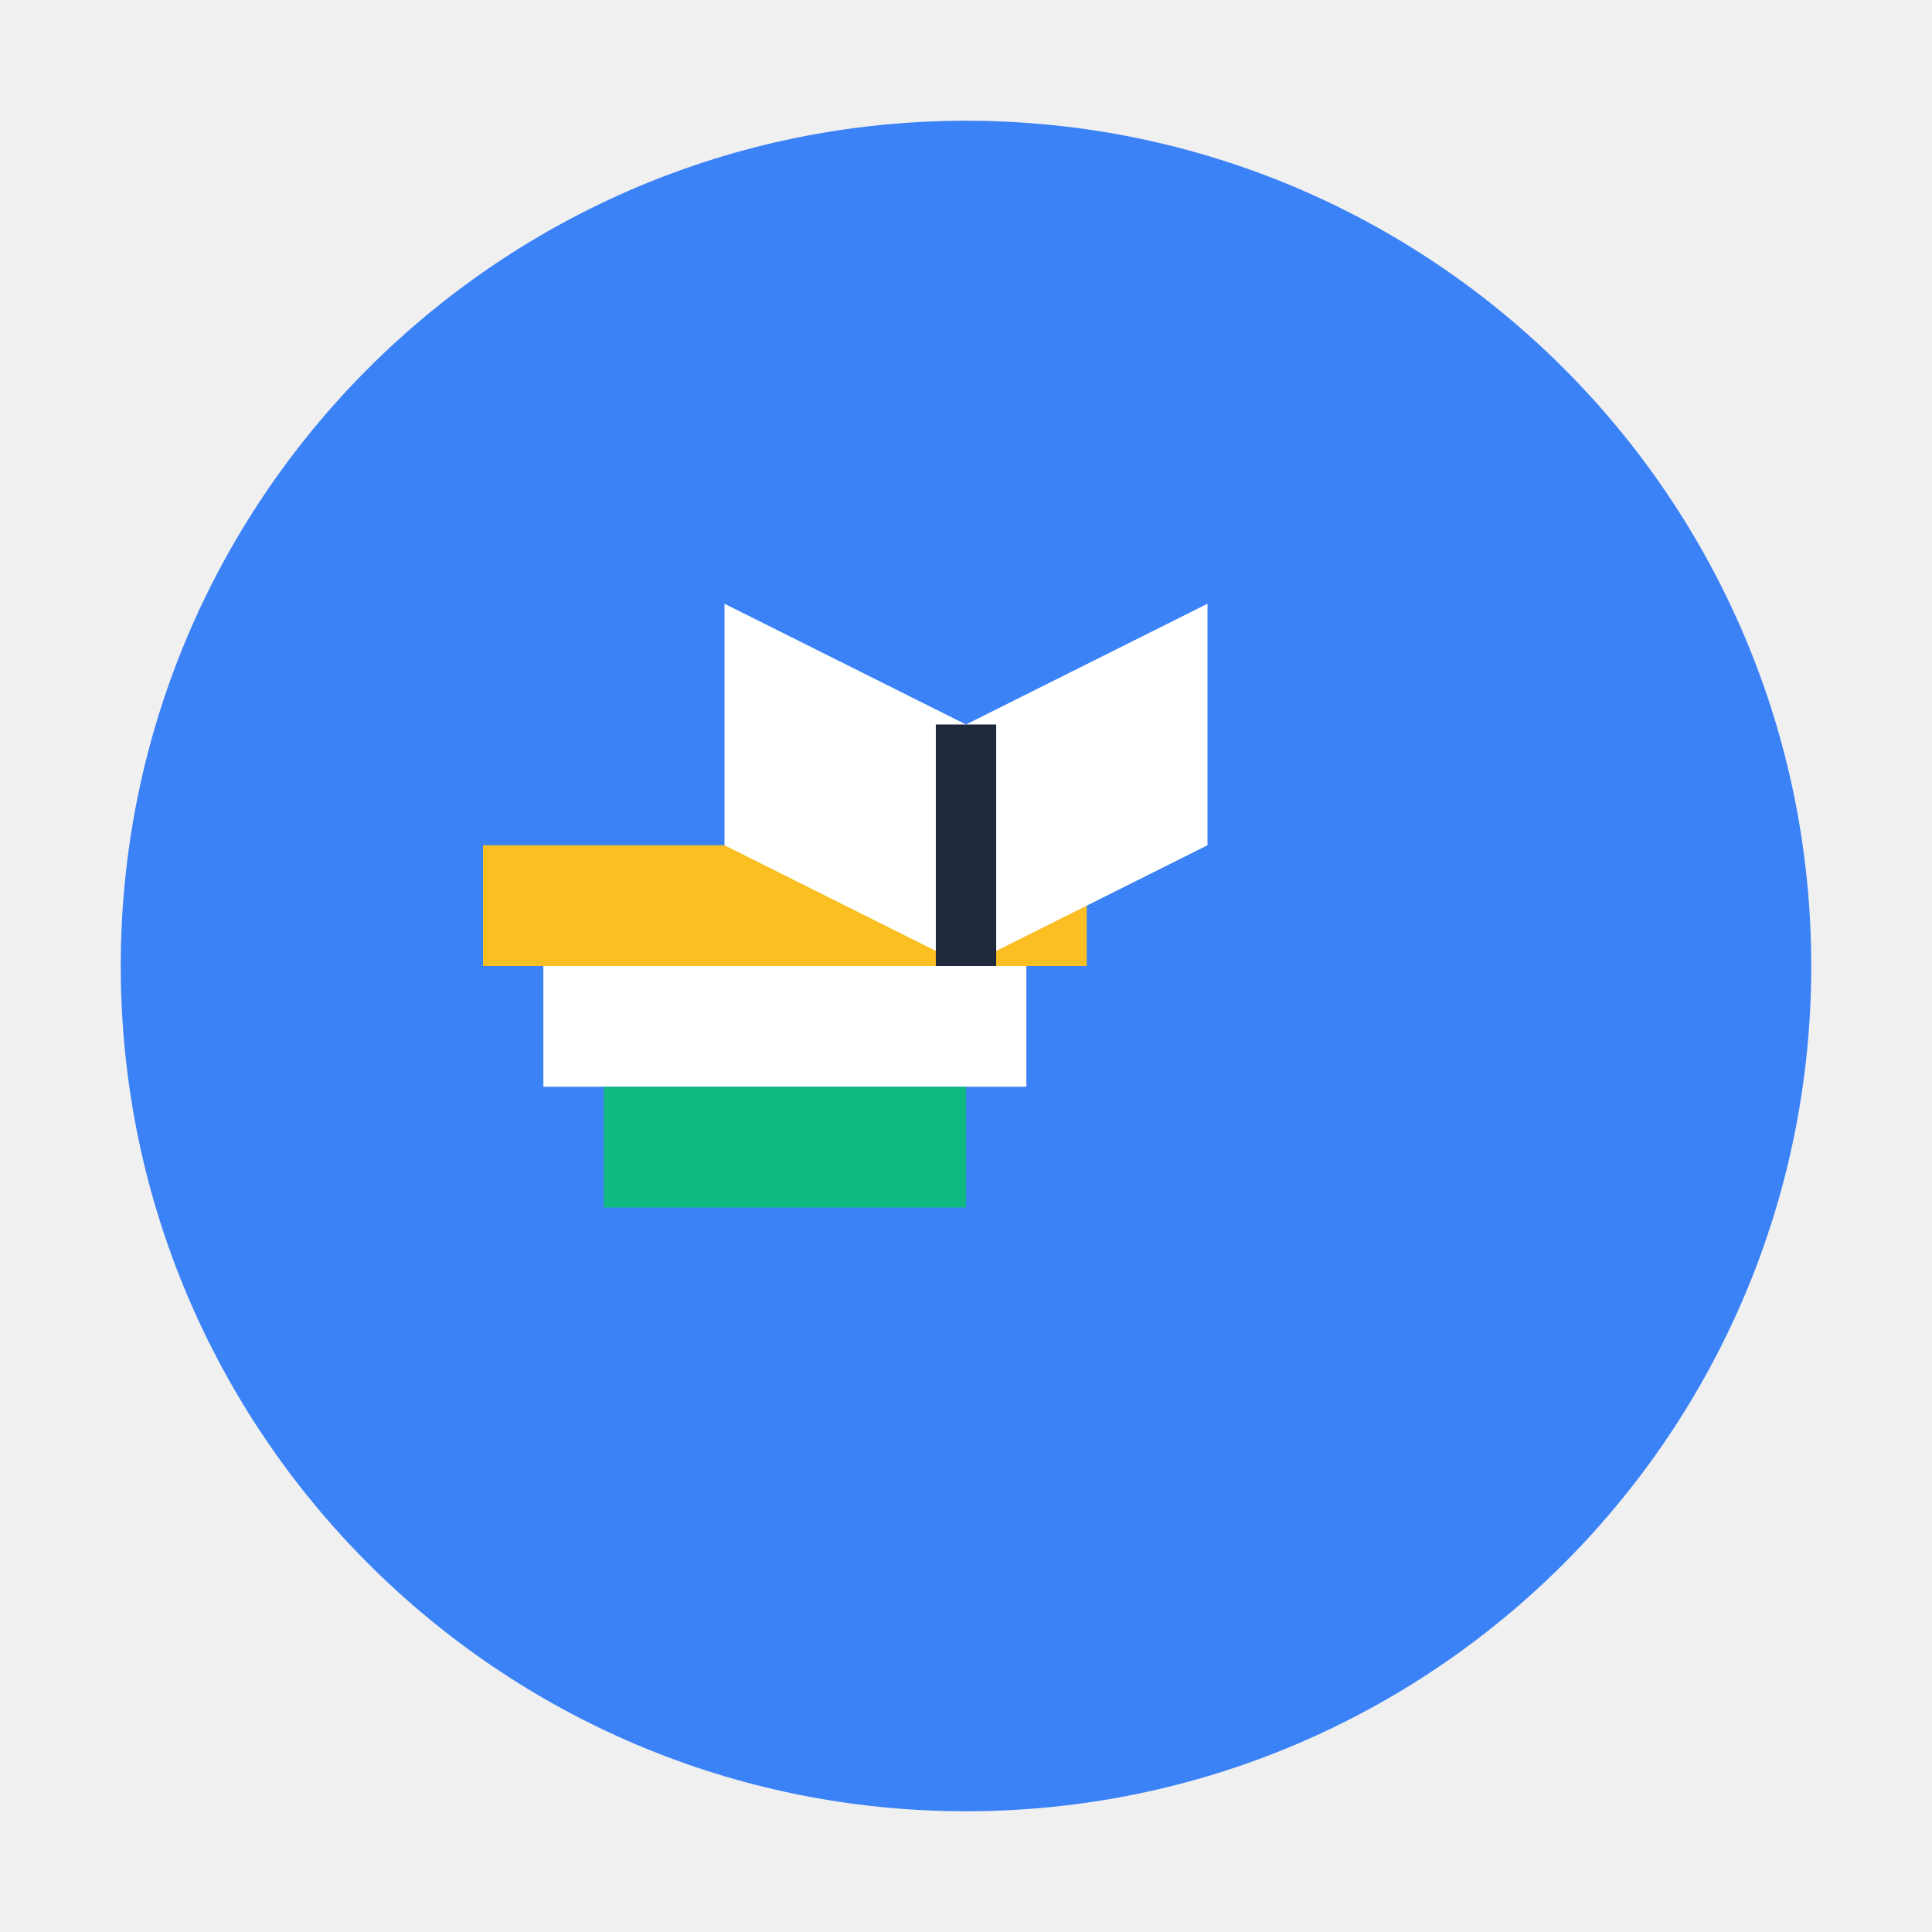
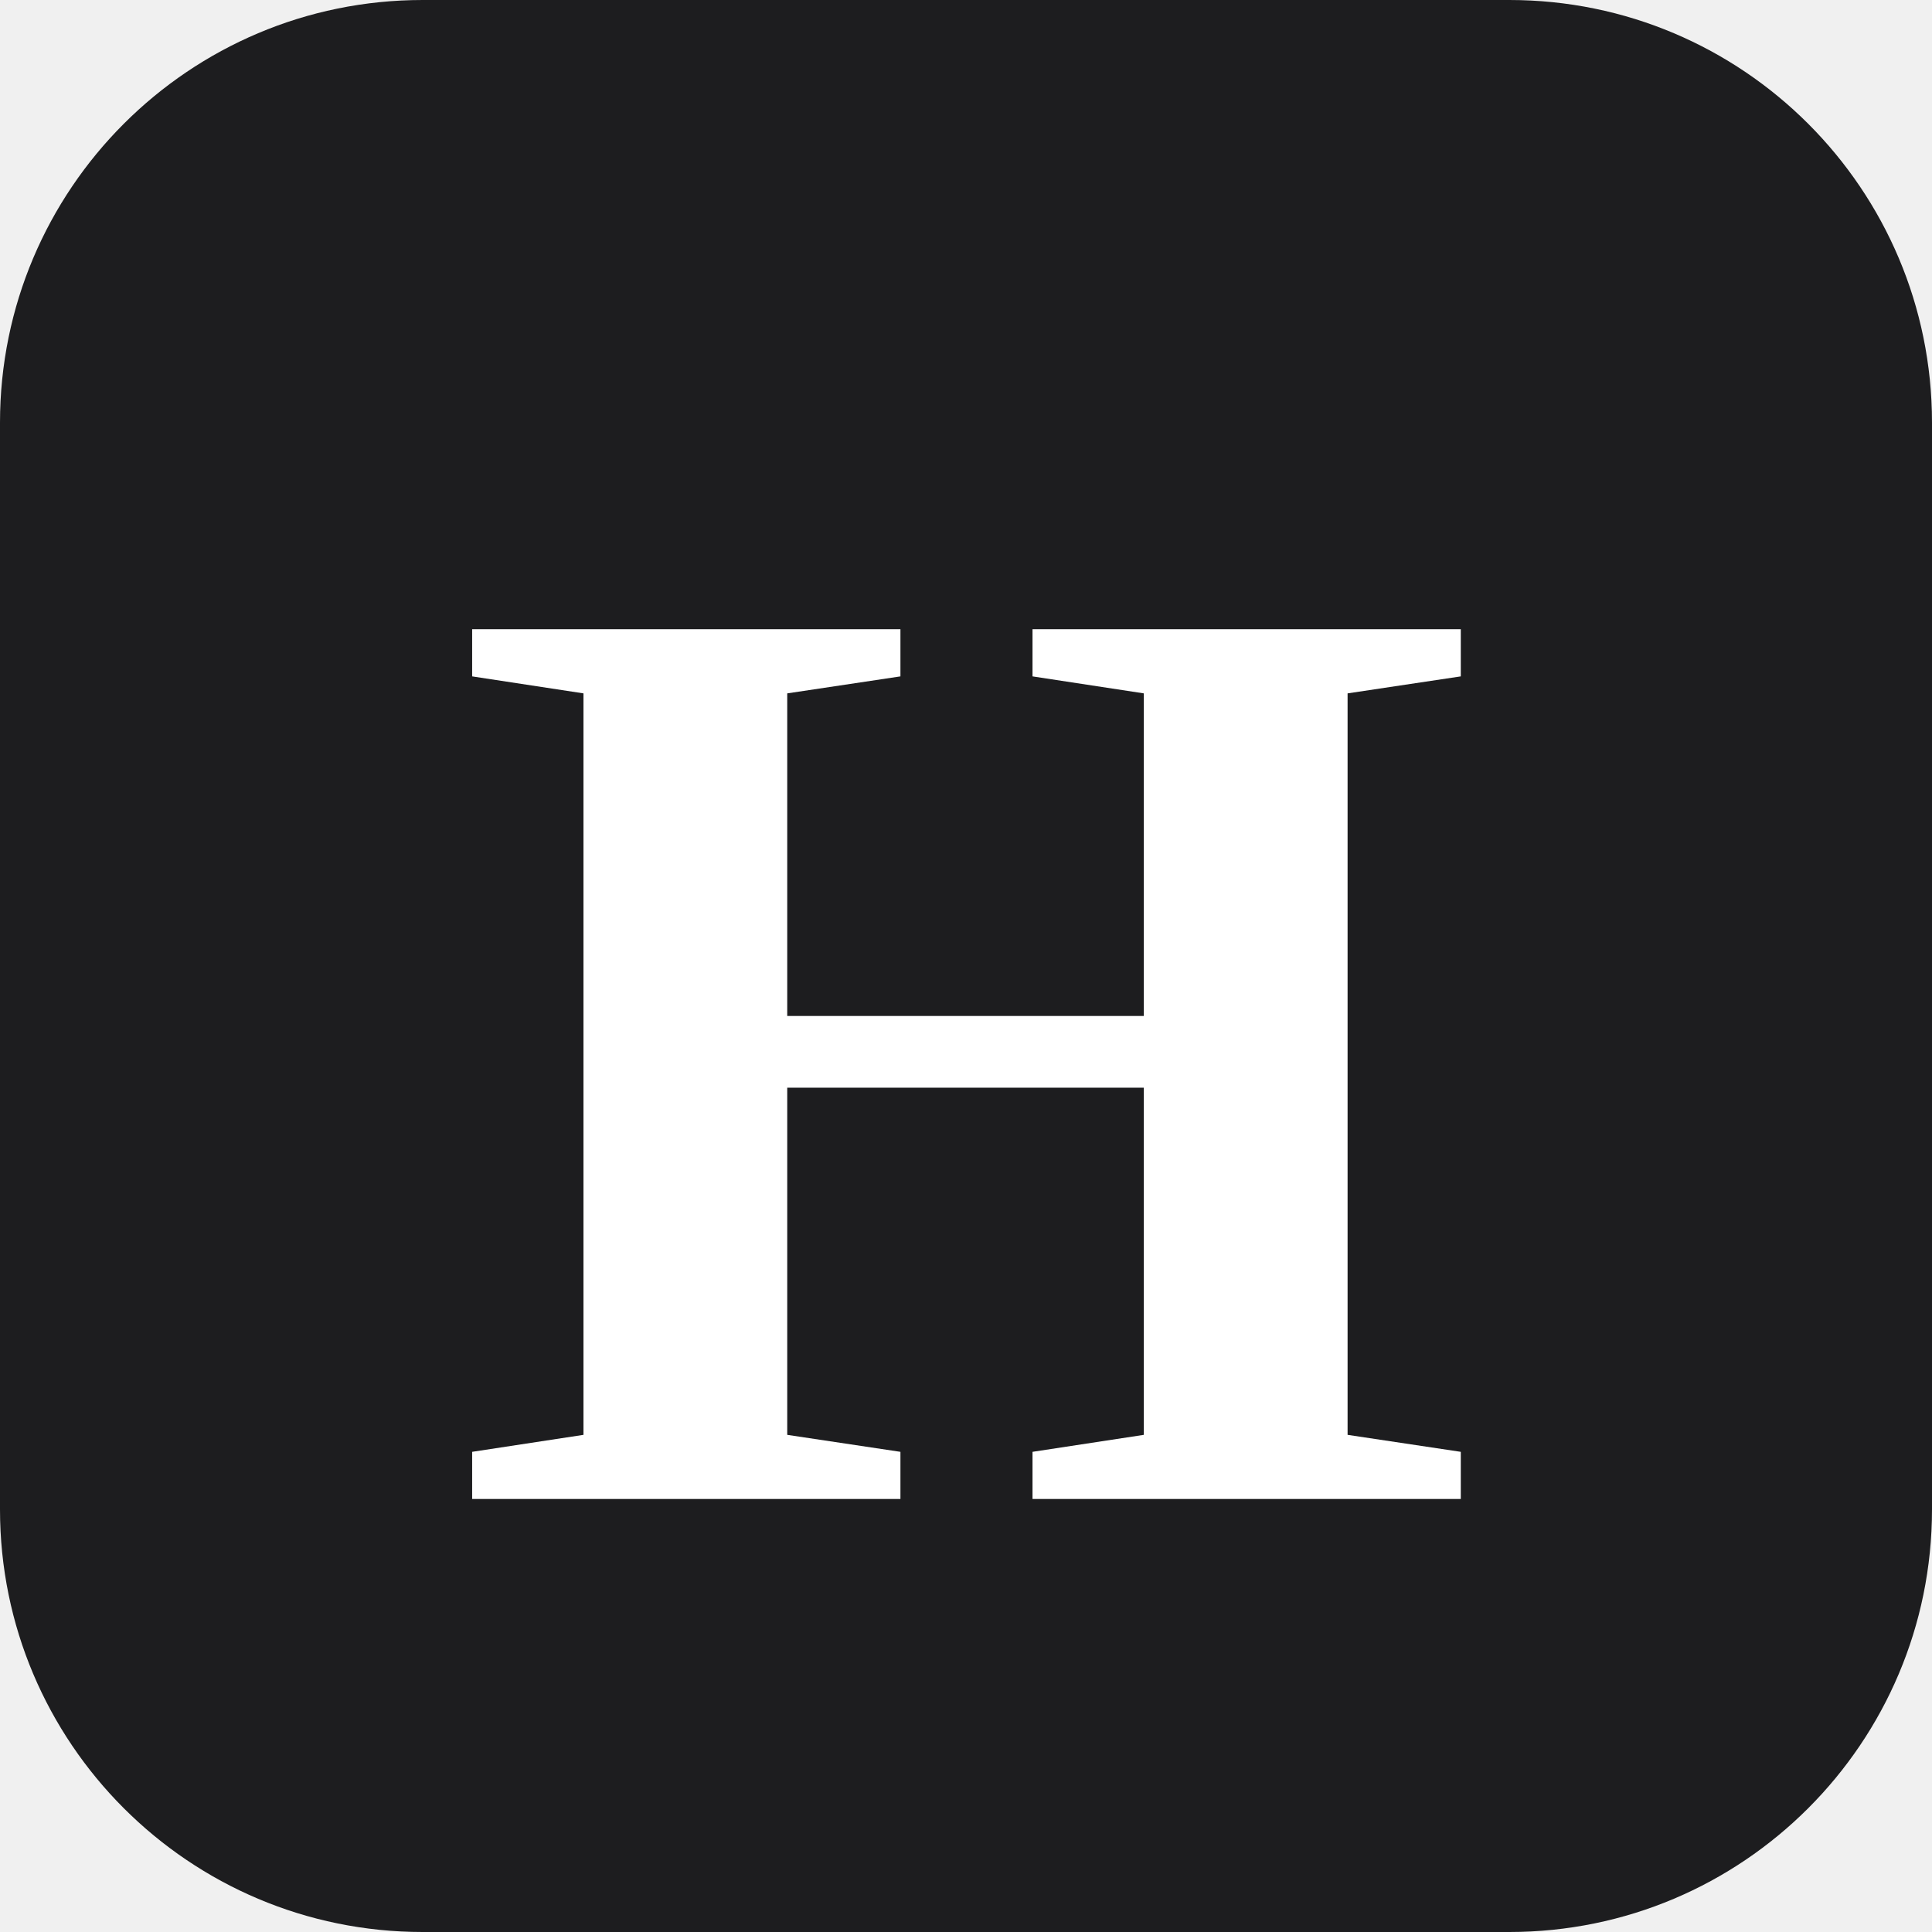
<svg xmlns="http://www.w3.org/2000/svg" width="16" height="16" viewBox="0 0 16 16" fill="none">
-   <circle cx="8" cy="8" r="7" fill="#3b82f6" />
-   <rect x="4" y="7" width="5" height="1" fill="#fbbf24" />
-   <rect x="4.5" y="8" width="4" height="1" fill="#ffffff" />
-   <rect x="5" y="9" width="3" height="1" fill="#10b981" />
-   <path d="M6 5 L8 6 L10 5 L10 7 L8 8 L6 7 Z" fill="#ffffff" />
-   <line x1="8" y1="6" x2="8" y2="8" stroke="#1e293b" stroke-width="0.5" />
+   <rect width="16" height="16" rx="3.5" fill="#1d1d1f" />
+   <text x="8" y="8.7" font-family="Georgia, 'Times New Roman', serif" font-size="11" font-weight="600" fill="#ffffff" text-anchor="middle" dominant-baseline="central">H</text>
</svg>
